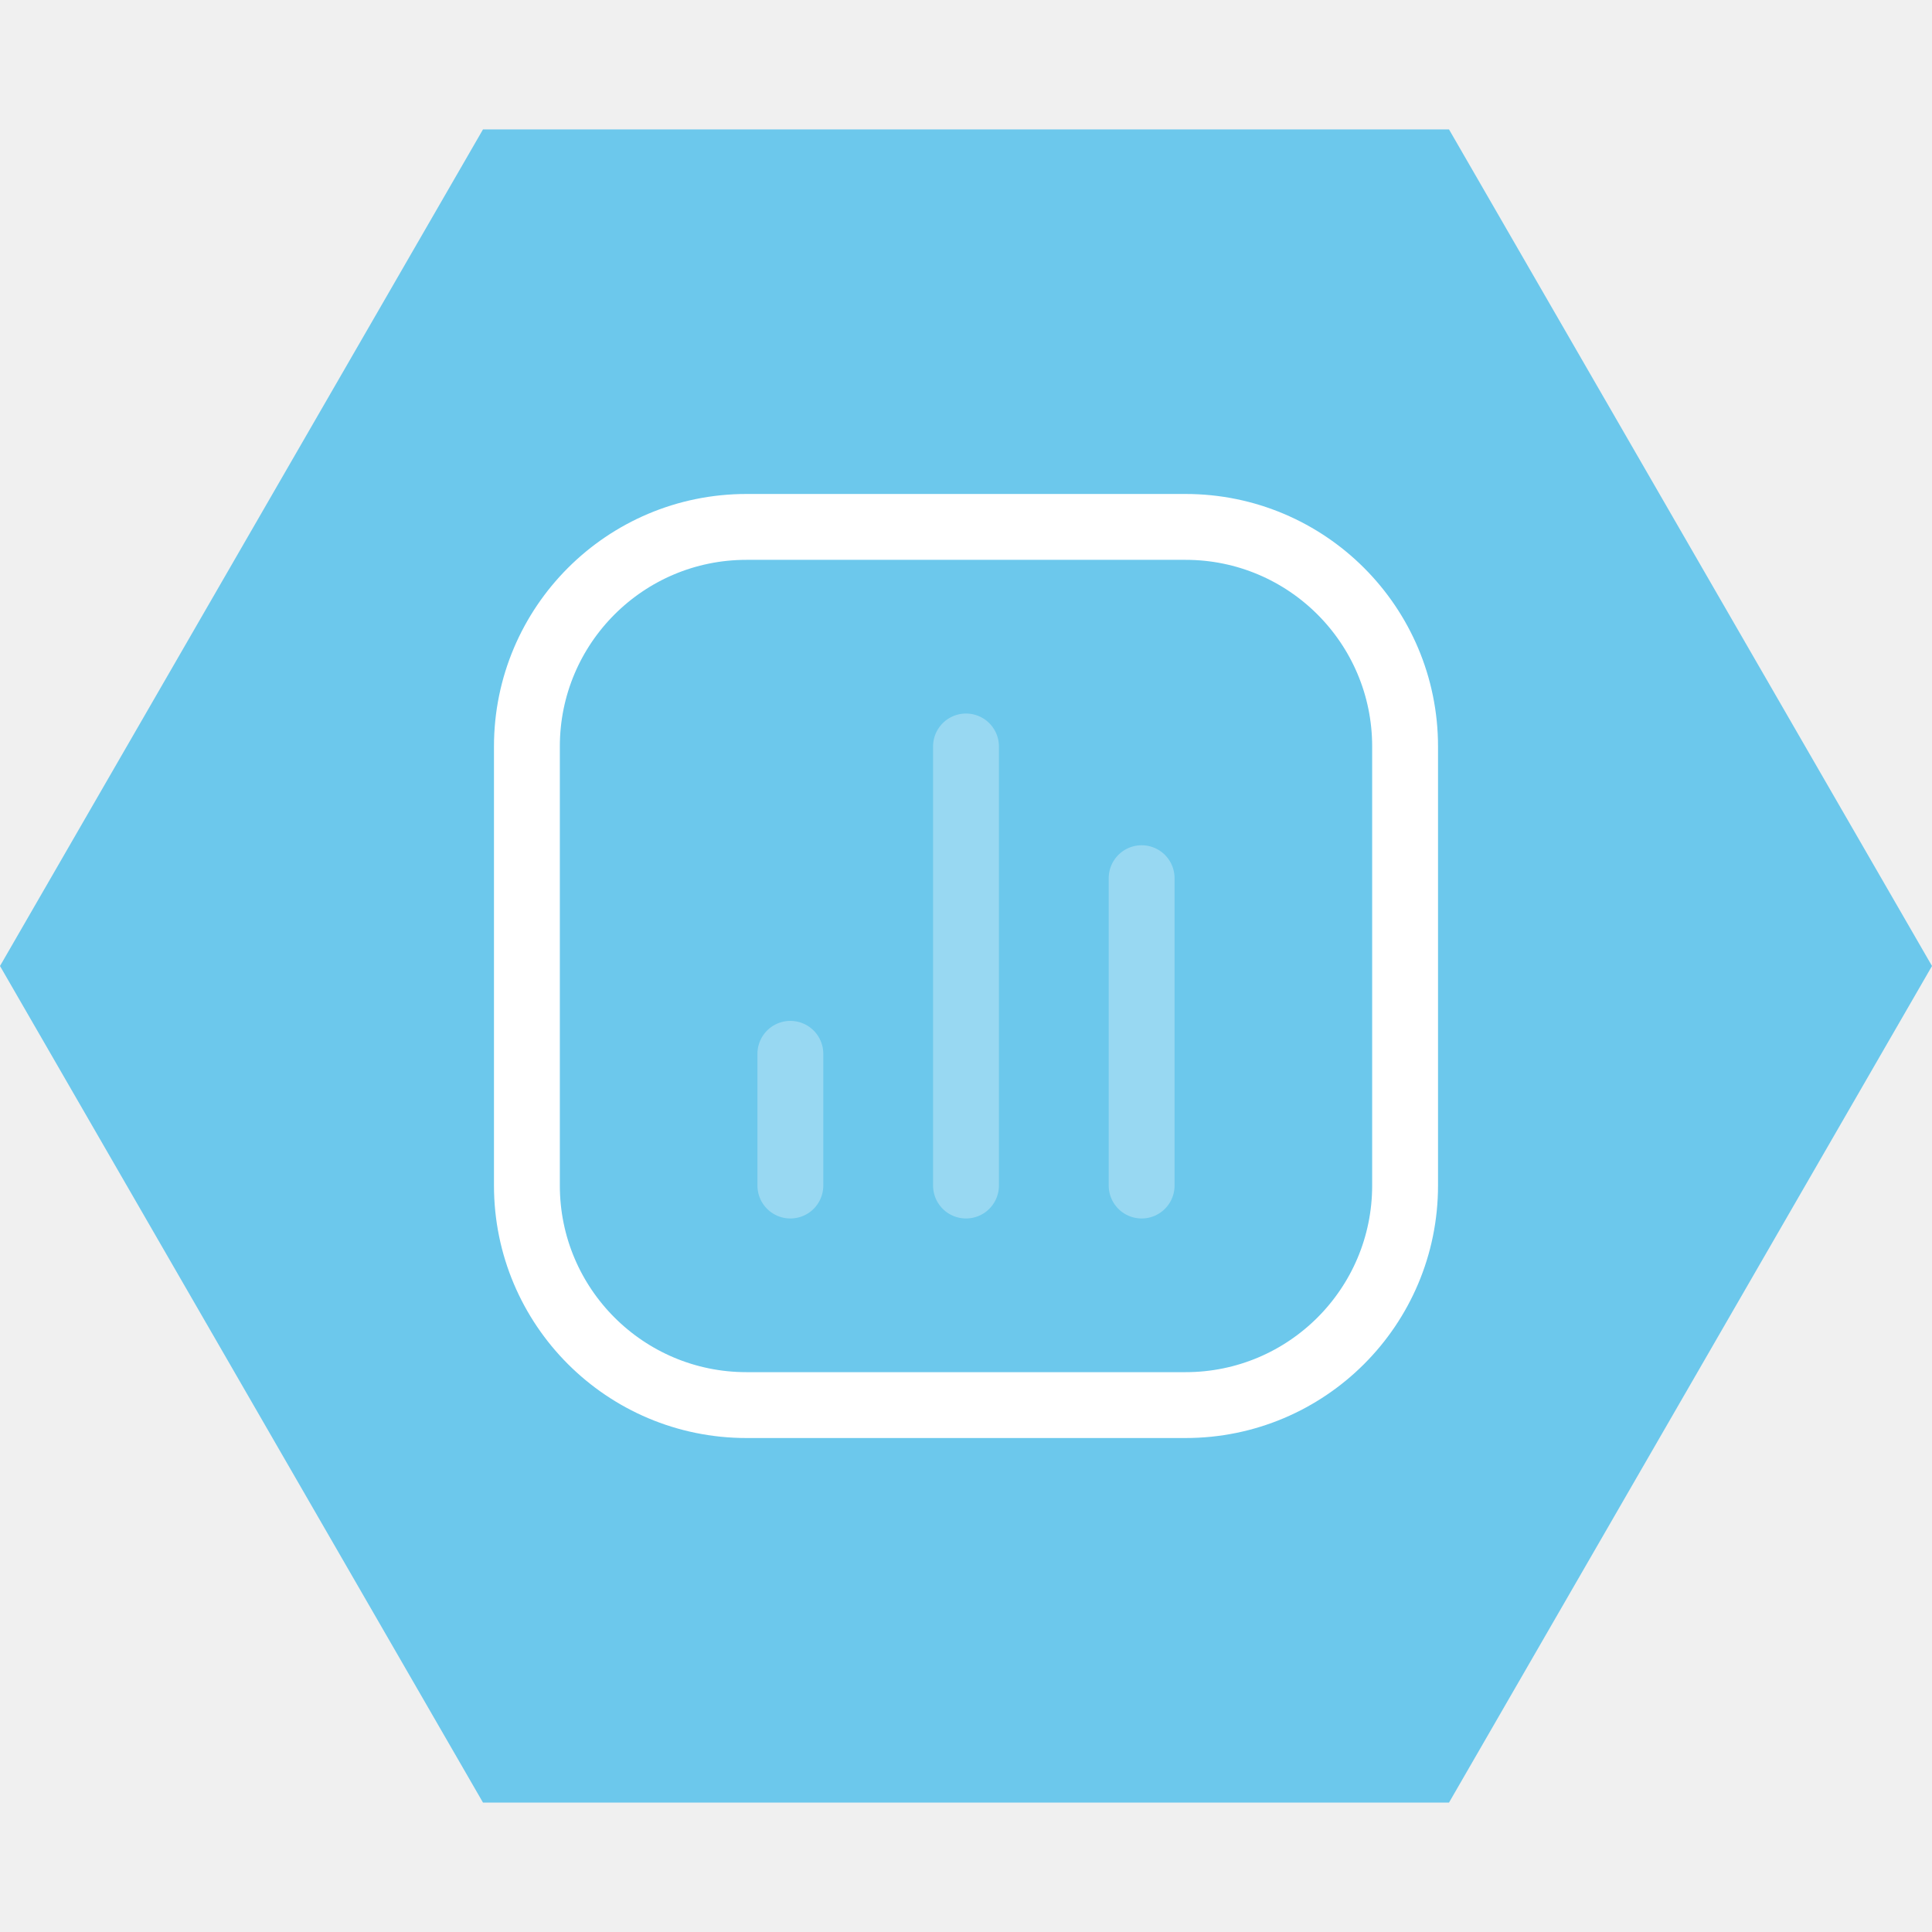
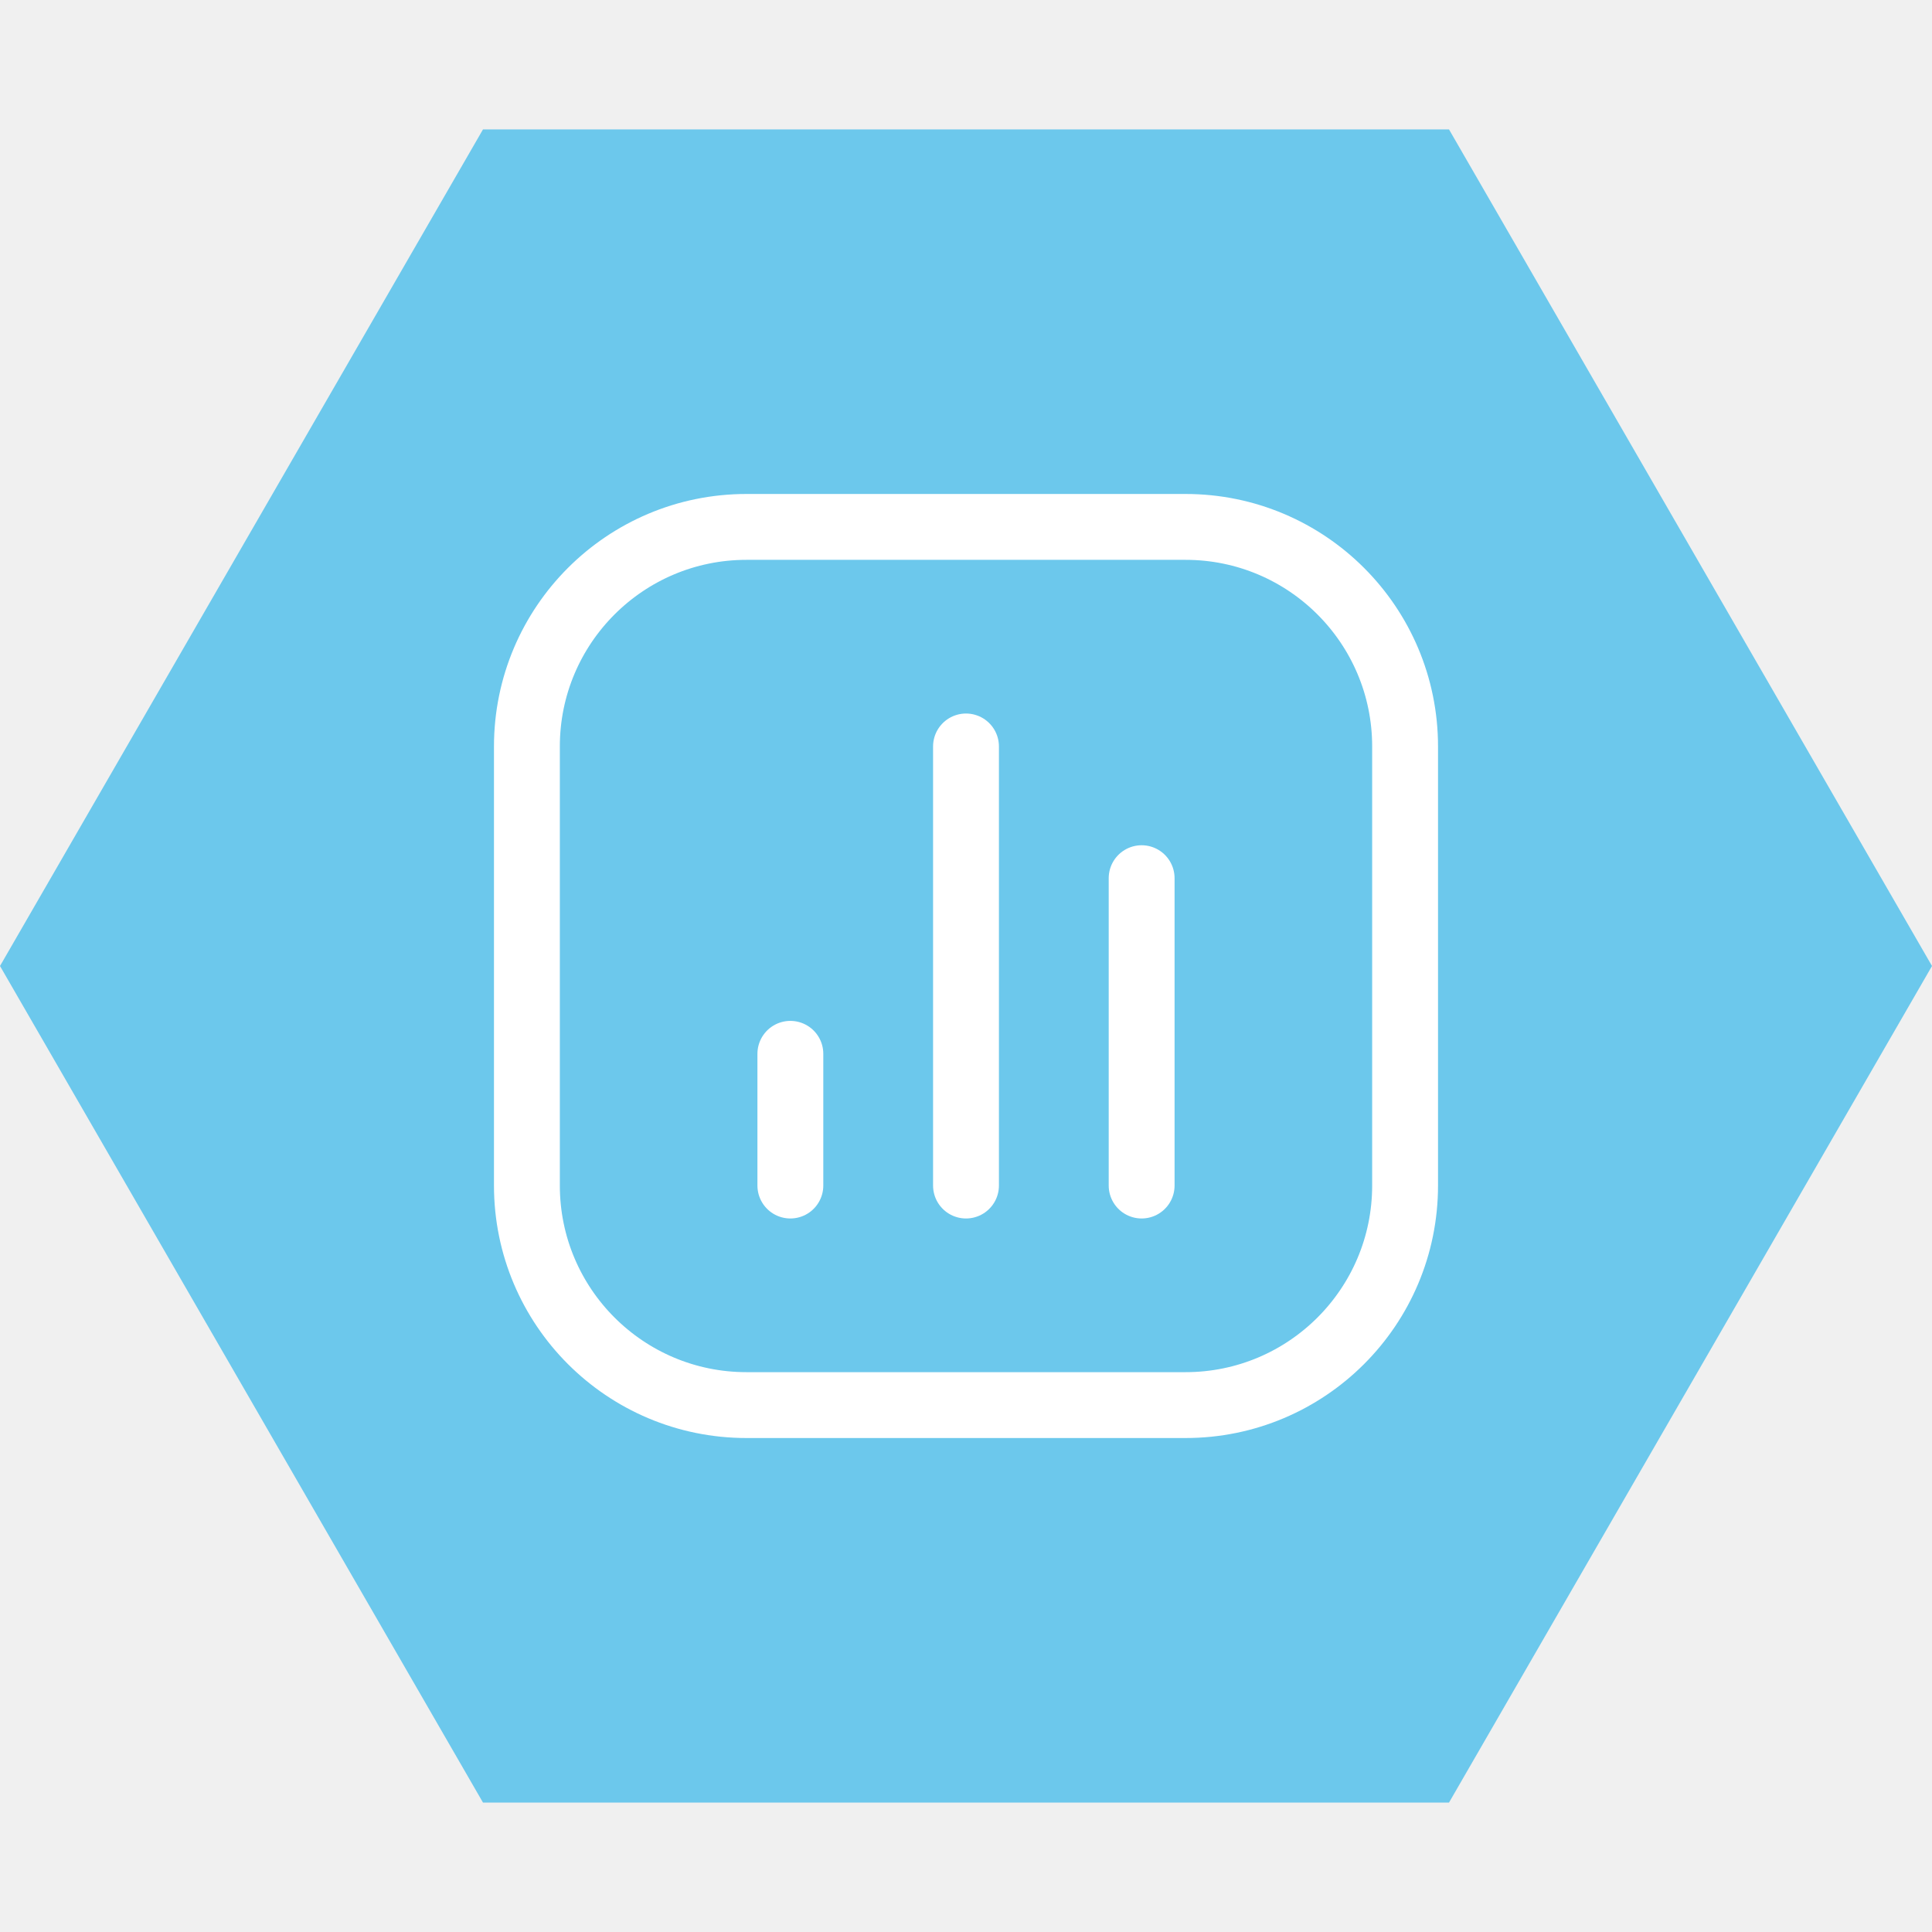
<svg xmlns="http://www.w3.org/2000/svg" width="44" height="44" viewBox="0 0 44 44" fill="none">
  <path d="M0 22L11 2.947H33L44 22L33 41.053H11L0 22Z" fill="#6CC8EC" />
  <rect x="12" y="12" width="20" height="20" rx="5" stroke="white" stroke-width="1.5" />
-   <path opacity="0.3" d="M18 27L18 24" stroke="white" stroke-width="1.5" stroke-linecap="round" stroke-linejoin="round" />
-   <path opacity="0.3" d="M22 27L22 17" stroke="white" stroke-width="1.5" stroke-linecap="round" stroke-linejoin="round" />
-   <path opacity="0.3" d="M26 27L26 20" stroke="white" stroke-width="1.5" stroke-linecap="round" stroke-linejoin="round" />
+   <path d="M18 27L18 24" stroke="white" stroke-width="1.5" stroke-linecap="round" stroke-linejoin="round" />
+   <path d="M22 27L22 17" stroke="white" stroke-width="1.5" stroke-linecap="round" stroke-linejoin="round" />
+   <path d="M26 27L26 20" stroke="white" stroke-width="1.5" stroke-linecap="round" stroke-linejoin="round" />
</svg>
